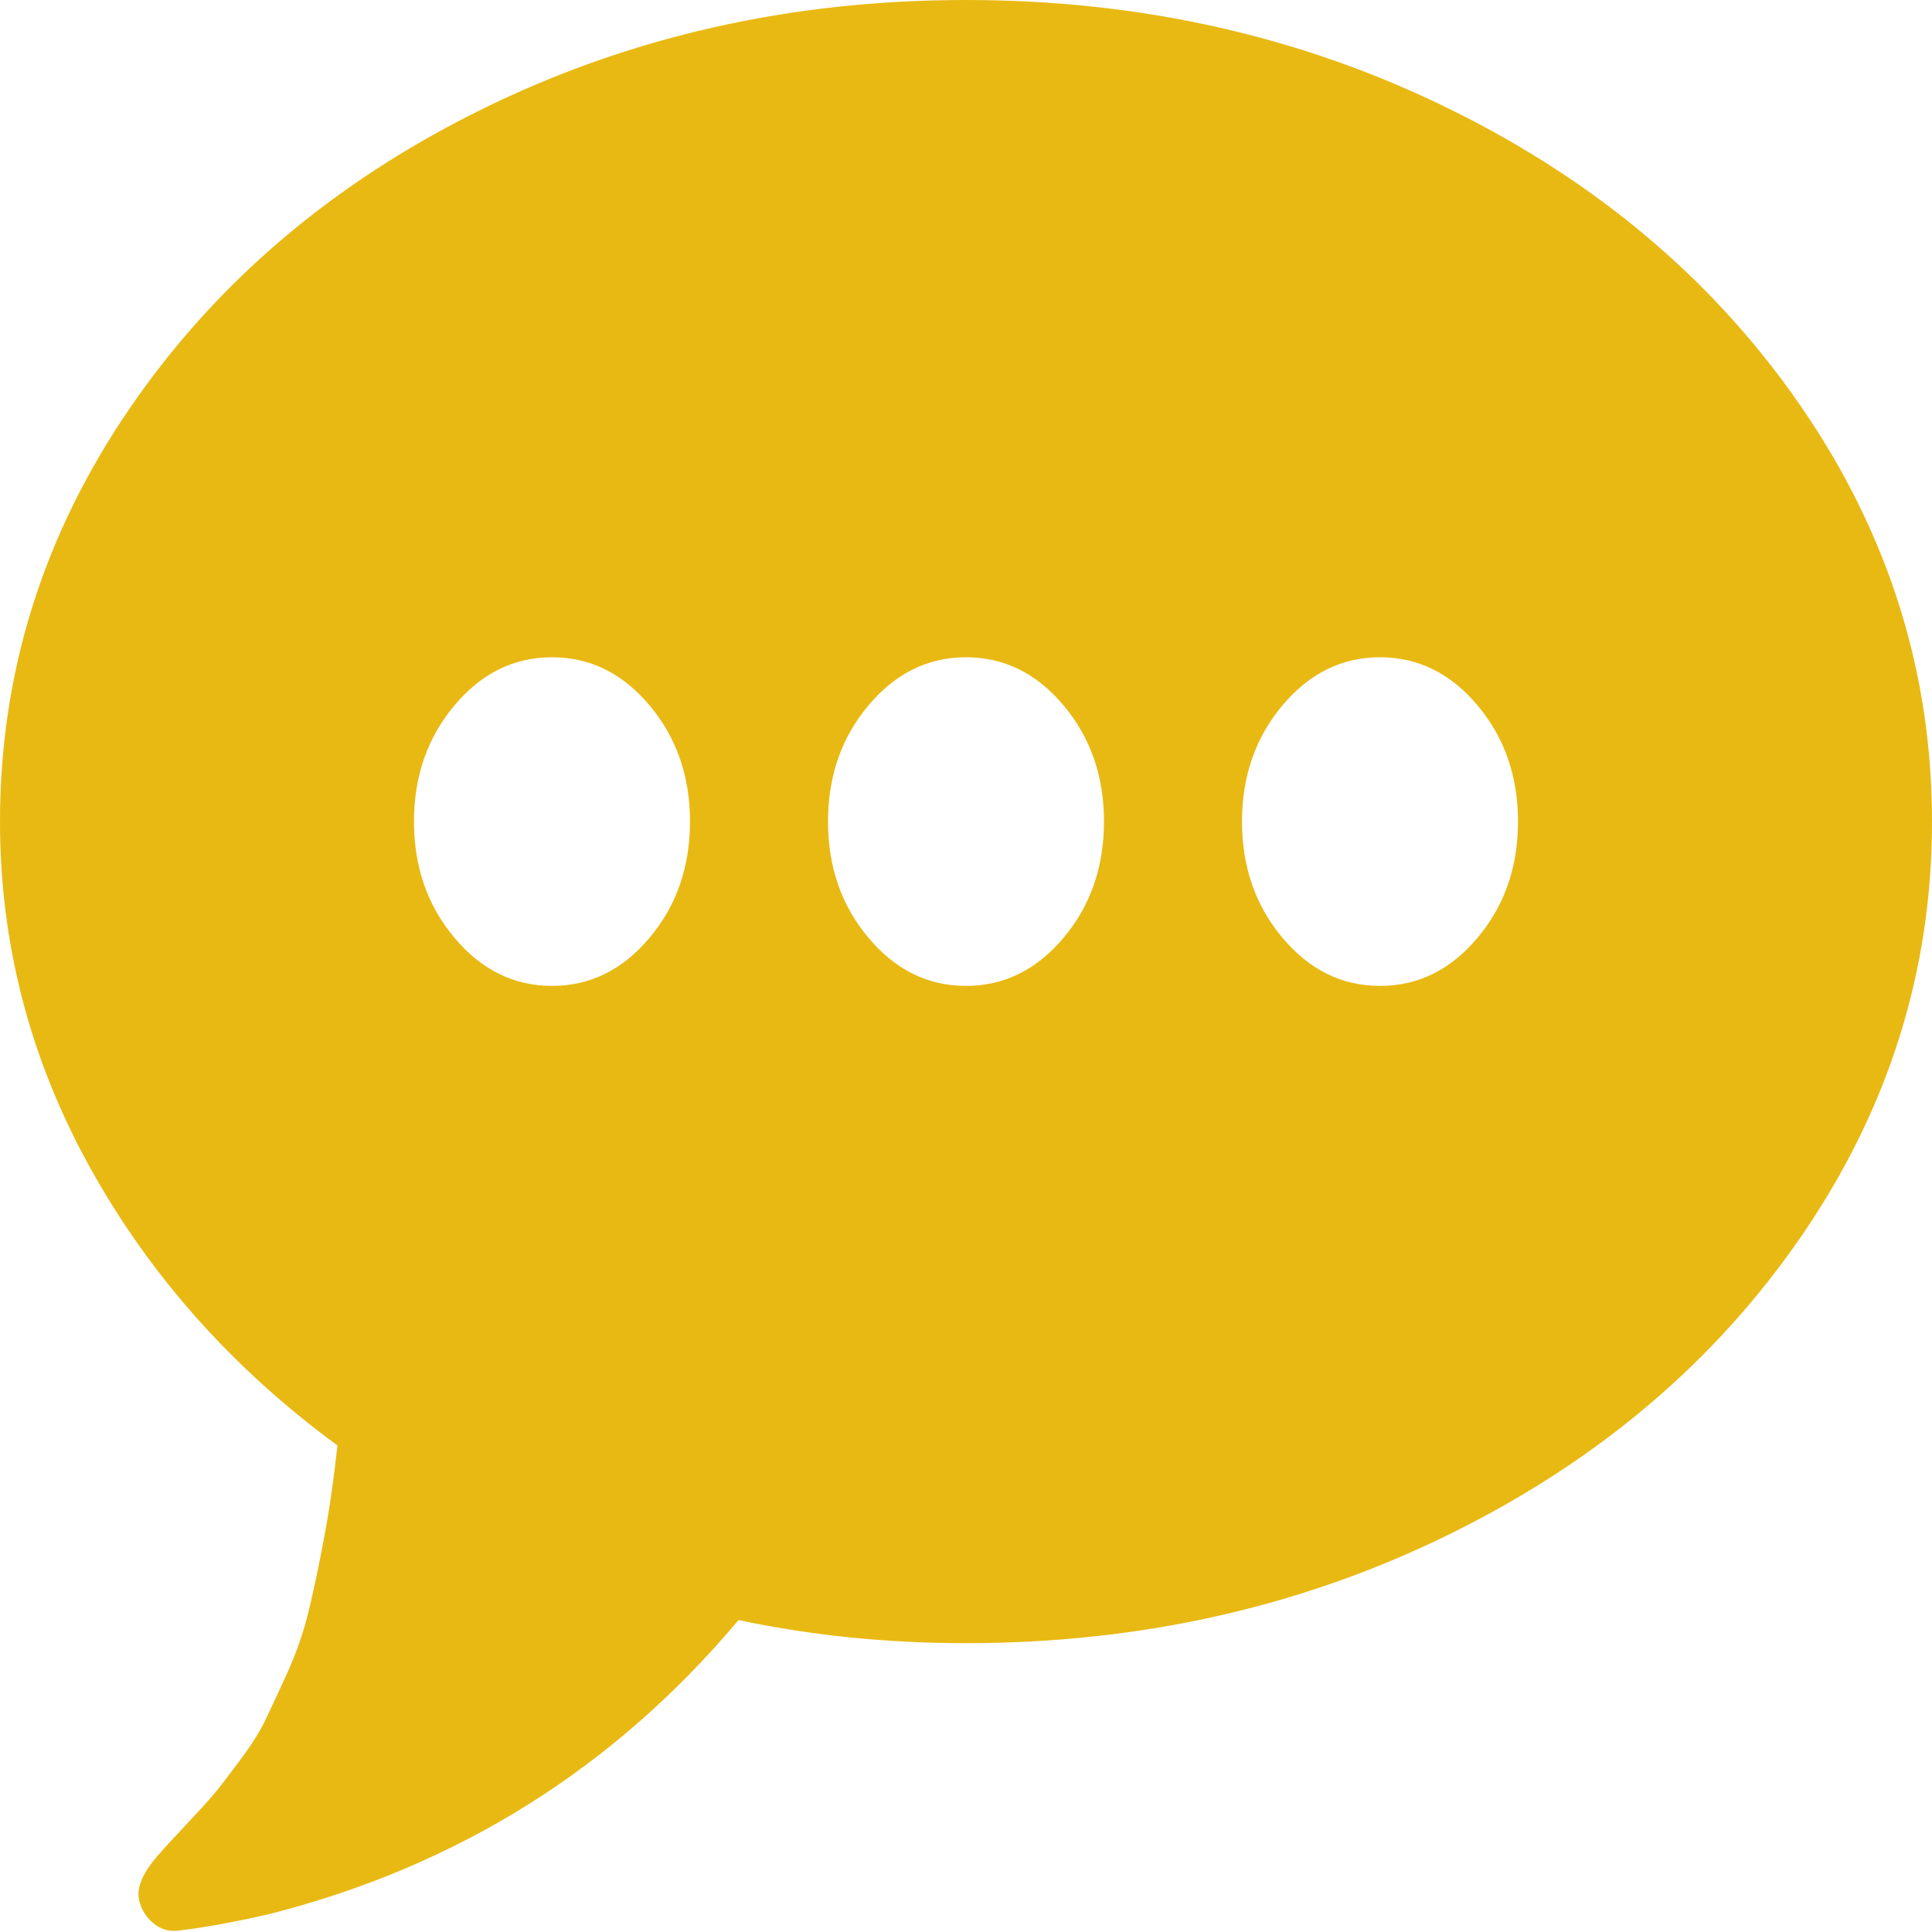
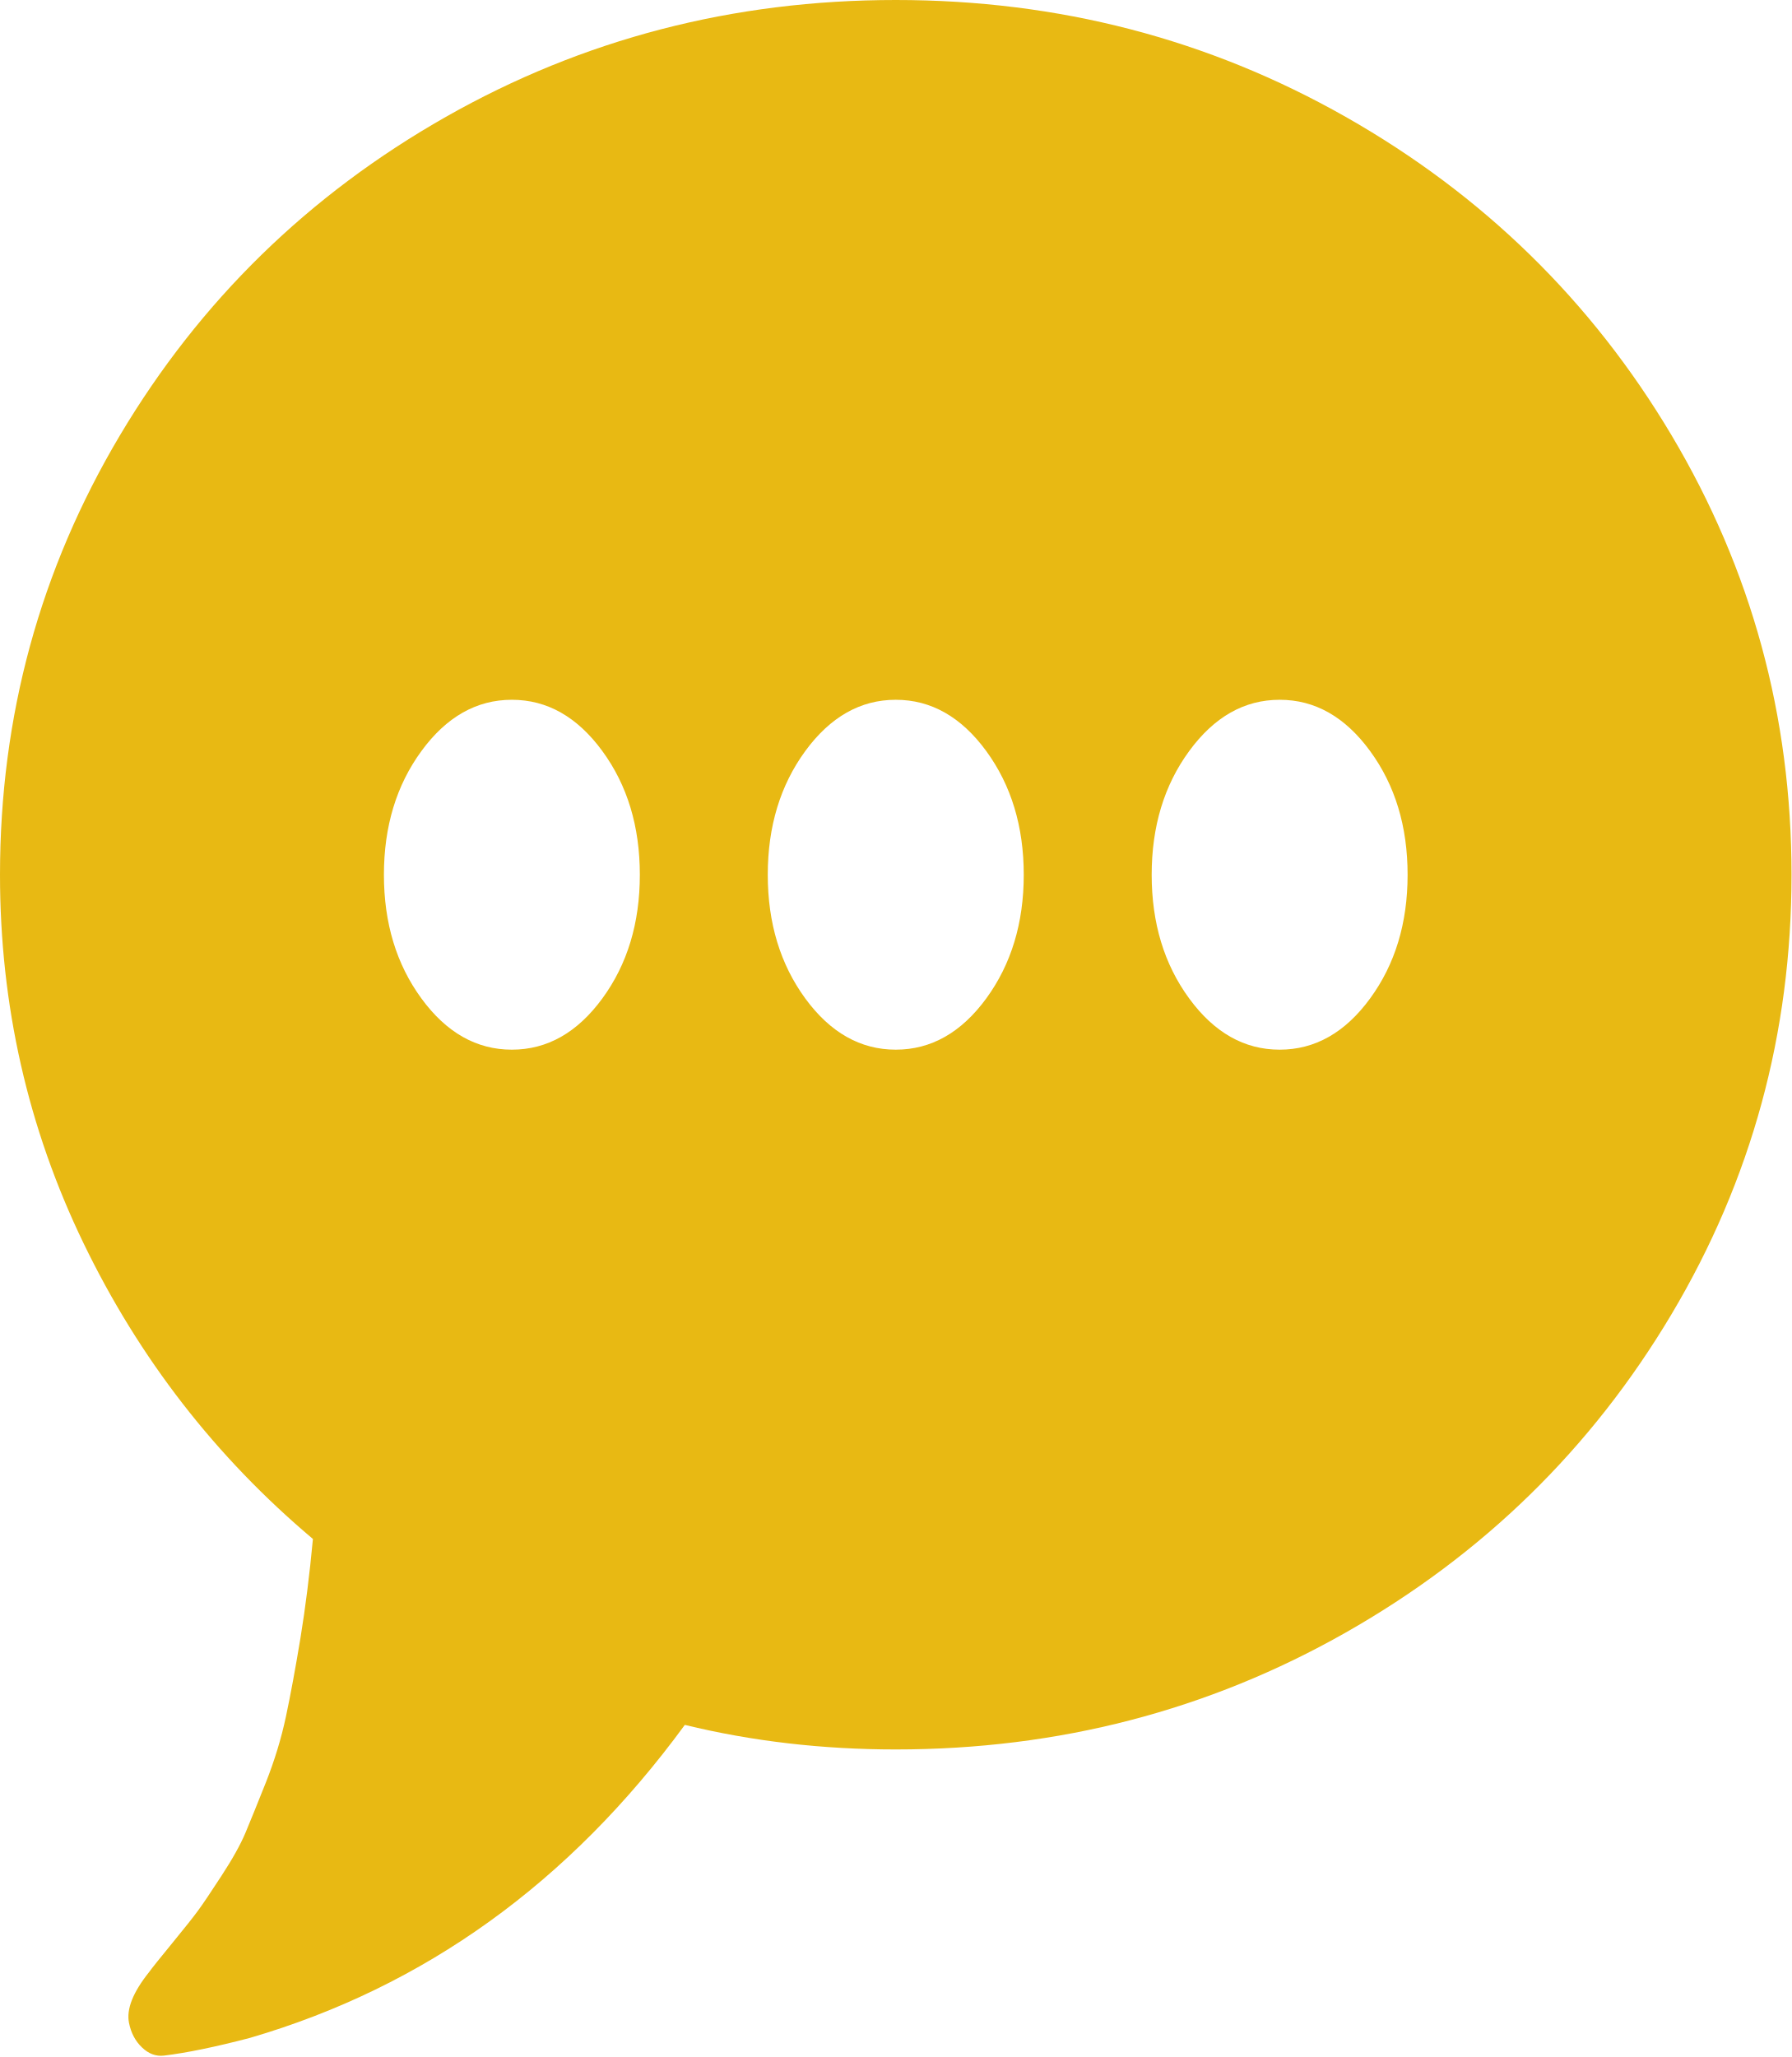
- <svg xmlns="http://www.w3.org/2000/svg" version="1.1" width="50px" height="50px">
-   <g transform="matrix(1 0 0 1 -15 -680 )">
-     <path d="M 16.811 24.269  C 17.508 23.439  17.857 22.436  17.857 21.262  C 17.857 20.089  17.508 19.086  16.811 18.256  C 16.113 17.425  15.272 17.01  14.286 17.01  C 13.3 17.01  12.458 17.425  11.761 18.256  C 11.063 19.086  10.714 20.089  10.714 21.262  C 10.714 22.436  11.063 23.439  11.761 24.269  C 12.458 25.1  13.3 25.515  14.286 25.515  C 15.272 25.515  16.113 25.1  16.811 24.269  Z M 27.525 24.269  C 28.223 23.439  28.571 22.436  28.571 21.262  C 28.571 20.089  28.223 19.086  27.525 18.256  C 26.828 17.425  25.986 17.01  25 17.01  C 24.014 17.01  23.172 17.425  22.475 18.256  C 21.777 19.086  21.429 20.089  21.429 21.262  C 21.429 22.436  21.777 23.439  22.475 24.269  C 23.172 25.1  24.014 25.515  25 25.515  C 25.986 25.515  26.828 25.1  27.525 24.269  Z M 38.239 24.269  C 38.937 23.439  39.286 22.436  39.286 21.262  C 39.286 20.089  38.937 19.086  38.239 18.256  C 37.542 17.425  36.7 17.01  35.714 17.01  C 34.728 17.01  33.887 17.425  33.189 18.256  C 32.492 19.086  32.143 20.089  32.143 21.262  C 32.143 22.436  32.492 23.439  33.189 24.269  C 33.887 25.1  34.728 25.515  35.714 25.515  C 36.7 25.515  37.542 25.1  38.239 24.269  Z M 46.652 10.581  C 48.884 13.848  50 17.409  50 21.262  C 50 25.116  48.884 28.677  46.652 31.944  C 44.42 35.21  41.388 37.791  37.556 39.684  C 33.724 41.578  29.539 42.525  25 42.525  C 22.954 42.525  20.991 42.326  19.113 41.927  C 15.895 45.759  11.849 48.295  6.975 49.535  C 6.008 49.756  5.208 49.9  4.576 49.967  C 4.353 49.989  4.148 49.922  3.962 49.767  C 3.776 49.612  3.655 49.413  3.599 49.169  C 3.525 48.837  3.711 48.427  4.157 47.94  C 4.25 47.829  4.469 47.591  4.813 47.226  C 5.157 46.86  5.394 46.6  5.525 46.445  C 5.655 46.29  5.873 46.008  6.18 45.598  C 6.487 45.188  6.71 44.839  6.85 44.551  C 6.989 44.264  7.18 43.854  7.422 43.322  C 7.664 42.791  7.85 42.259  7.98 41.728  C 8.11 41.196  8.245 40.559  8.384 39.817  C 8.524 39.075  8.64 38.272  8.733 37.409  C 6.017 35.415  3.883 33.018  2.33 30.216  C 0.777 27.414  0 24.43  0 21.262  C 0 17.409  1.116 13.848  3.348 10.581  C 5.58 7.315  8.612 4.734  12.444 2.841  C 16.276 0.947  20.461 0  25 0  C 29.539 0  33.724 0.947  37.556 2.841  C 41.388 4.734  44.42 7.315  46.652 10.581  Z " fill-rule="nonzero" fill="#e8b913" stroke="none" transform="matrix(1 0 0 1 15 680 )" />
+ <svg xmlns="http://www.w3.org/2000/svg" version="1.1" width="27px" height="31px">
+   <g transform="matrix(1 0 0 1 -108 -261 )">
+     <path d="M 9.078 15.047  C 9.455 14.532  9.643 13.911  9.643 13.183  C 9.643 12.455  9.455 11.834  9.078 11.319  C 8.701 10.804  8.247 10.546  7.714 10.546  C 7.182 10.546  6.727 10.804  6.351 11.319  C 5.974 11.834  5.786 12.455  5.786 13.183  C 5.786 13.911  5.974 14.532  6.351 15.047  C 6.727 15.562  7.182 15.819  7.714 15.819  C 8.247 15.819  8.701 15.562  9.078 15.047  Z M 14.864 15.047  C 15.24 14.532  15.429 13.911  15.429 13.183  C 15.429 12.455  15.24 11.834  14.864 11.319  C 14.487 10.804  14.032 10.546  13.5 10.546  C 12.968 10.546  12.513 10.804  12.136 11.319  C 11.76 11.834  11.571 12.455  11.571 13.183  C 11.571 13.911  11.76 14.532  12.136 15.047  C 12.513 15.562  12.968 15.819  13.5 15.819  C 14.032 15.819  14.487 15.562  14.864 15.047  Z M 20.649 15.047  C 21.026 14.532  21.214 13.911  21.214 13.183  C 21.214 12.455  21.026 11.834  20.649 11.319  C 20.273 10.804  19.818 10.546  19.286 10.546  C 18.753 10.546  18.299 10.804  17.922 11.319  C 17.545 11.834  17.357 12.455  17.357 13.183  C 17.357 13.911  17.545 14.532  17.922 15.047  C 18.299 15.562  18.753 15.819  19.286 15.819  C 19.818 15.819  20.273 15.562  20.649 15.047  Z M 25.192 6.56  C 26.397 8.586  27 10.793  27 13.183  C 27 15.572  26.397 17.78  25.192 19.805  C 23.987 21.83  22.349 23.43  20.28 24.604  C 18.211 25.778  15.951 26.365  13.5 26.365  C 12.395 26.365  11.335 26.242  10.321 25.995  C 8.583 28.37  6.398 29.943  3.767 30.712  C 3.244 30.849  2.812 30.938  2.471 30.979  C 2.35 30.993  2.24 30.952  2.14 30.856  C 2.039 30.76  1.974 30.636  1.944 30.485  C 1.903 30.279  2.004 30.025  2.245 29.723  C 2.295 29.654  2.413 29.507  2.599 29.28  C 2.785 29.053  2.913 28.892  2.983 28.796  C 3.054 28.7  3.172 28.525  3.337 28.271  C 3.503 28.017  3.624 27.8  3.699 27.622  C 3.774 27.443  3.877 27.189  4.008 26.86  C 4.138 26.53  4.239 26.201  4.309 25.871  C 4.379 25.542  4.452 25.147  4.528 24.687  C 4.603 24.227  4.666 23.729  4.716 23.193  C 3.249 21.957  2.097 20.471  1.258 18.734  C 0.419 16.997  0 15.146  0 13.183  C 0 10.793  0.603 8.586  1.808 6.56  C 3.013 4.535  4.651 2.935  6.72 1.761  C 8.789 0.587  11.049 0  13.5 0  C 15.951 0  18.211 0.587  20.28 1.761  C 22.349 2.935  23.987 4.535  25.192 6.56  Z " fill-rule="nonzero" fill="#e8b913" stroke="none" transform="matrix(1 0 0 1 108 261 )" />
  </g>
</svg>
